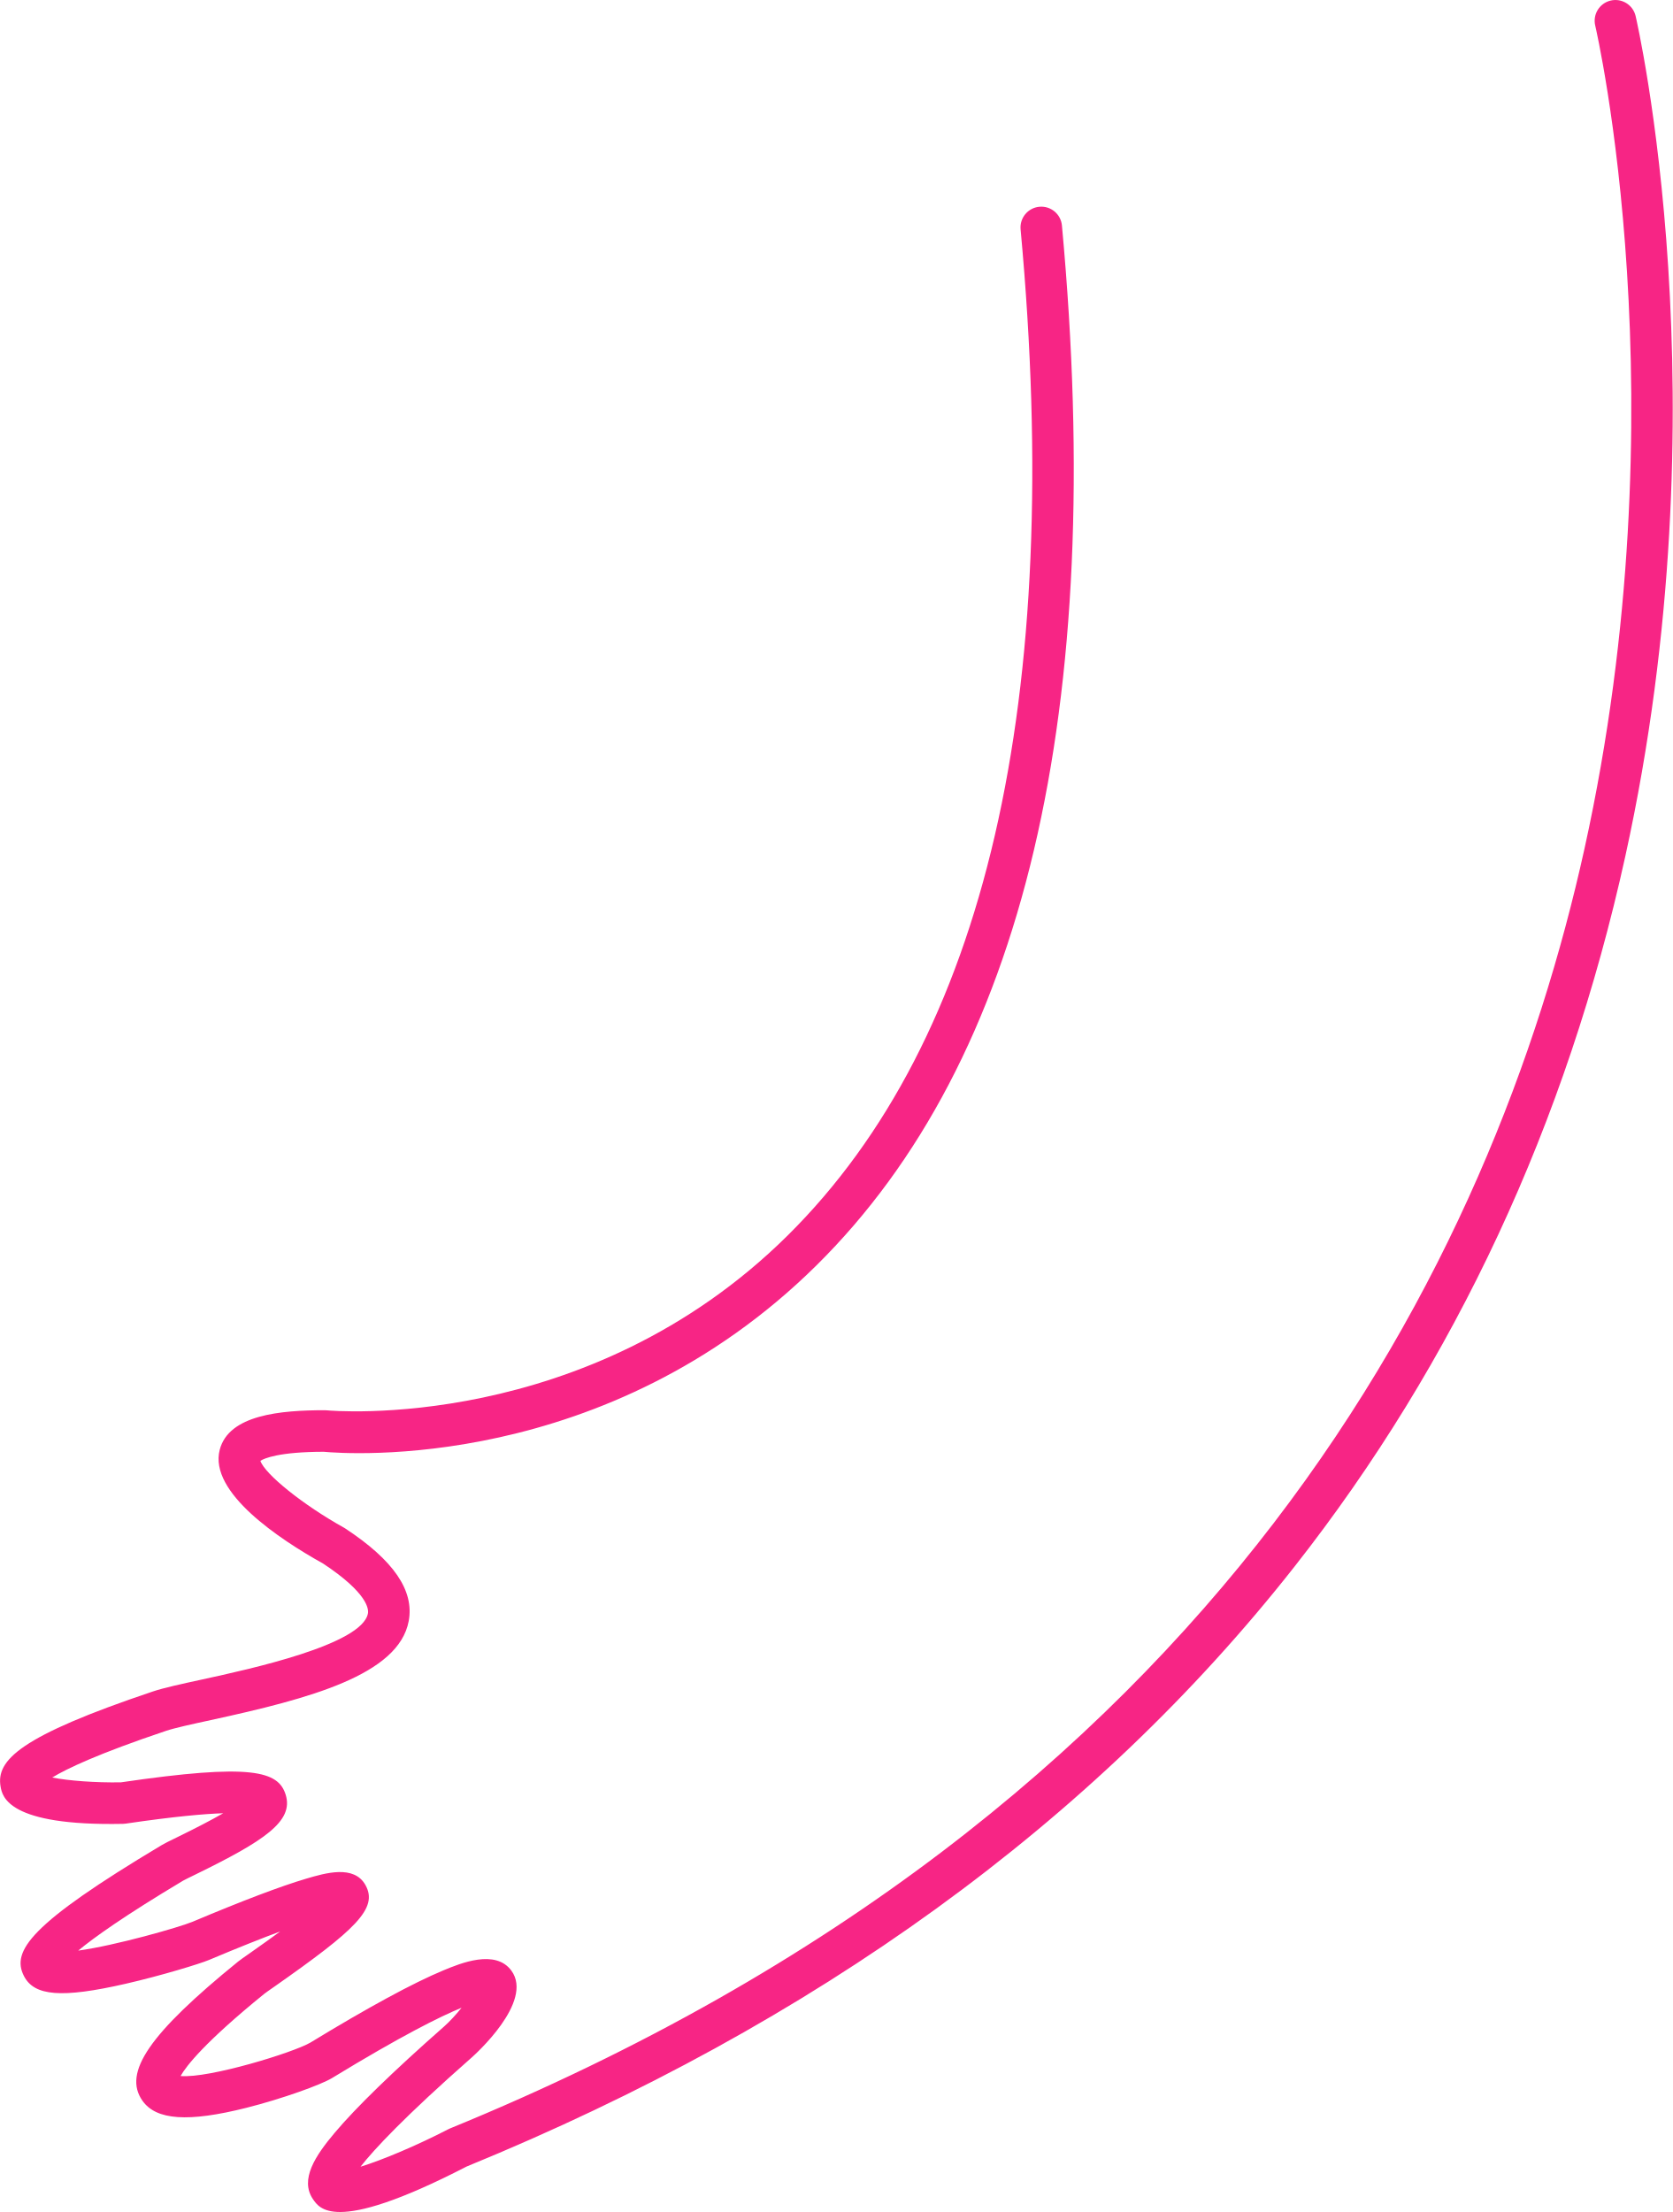
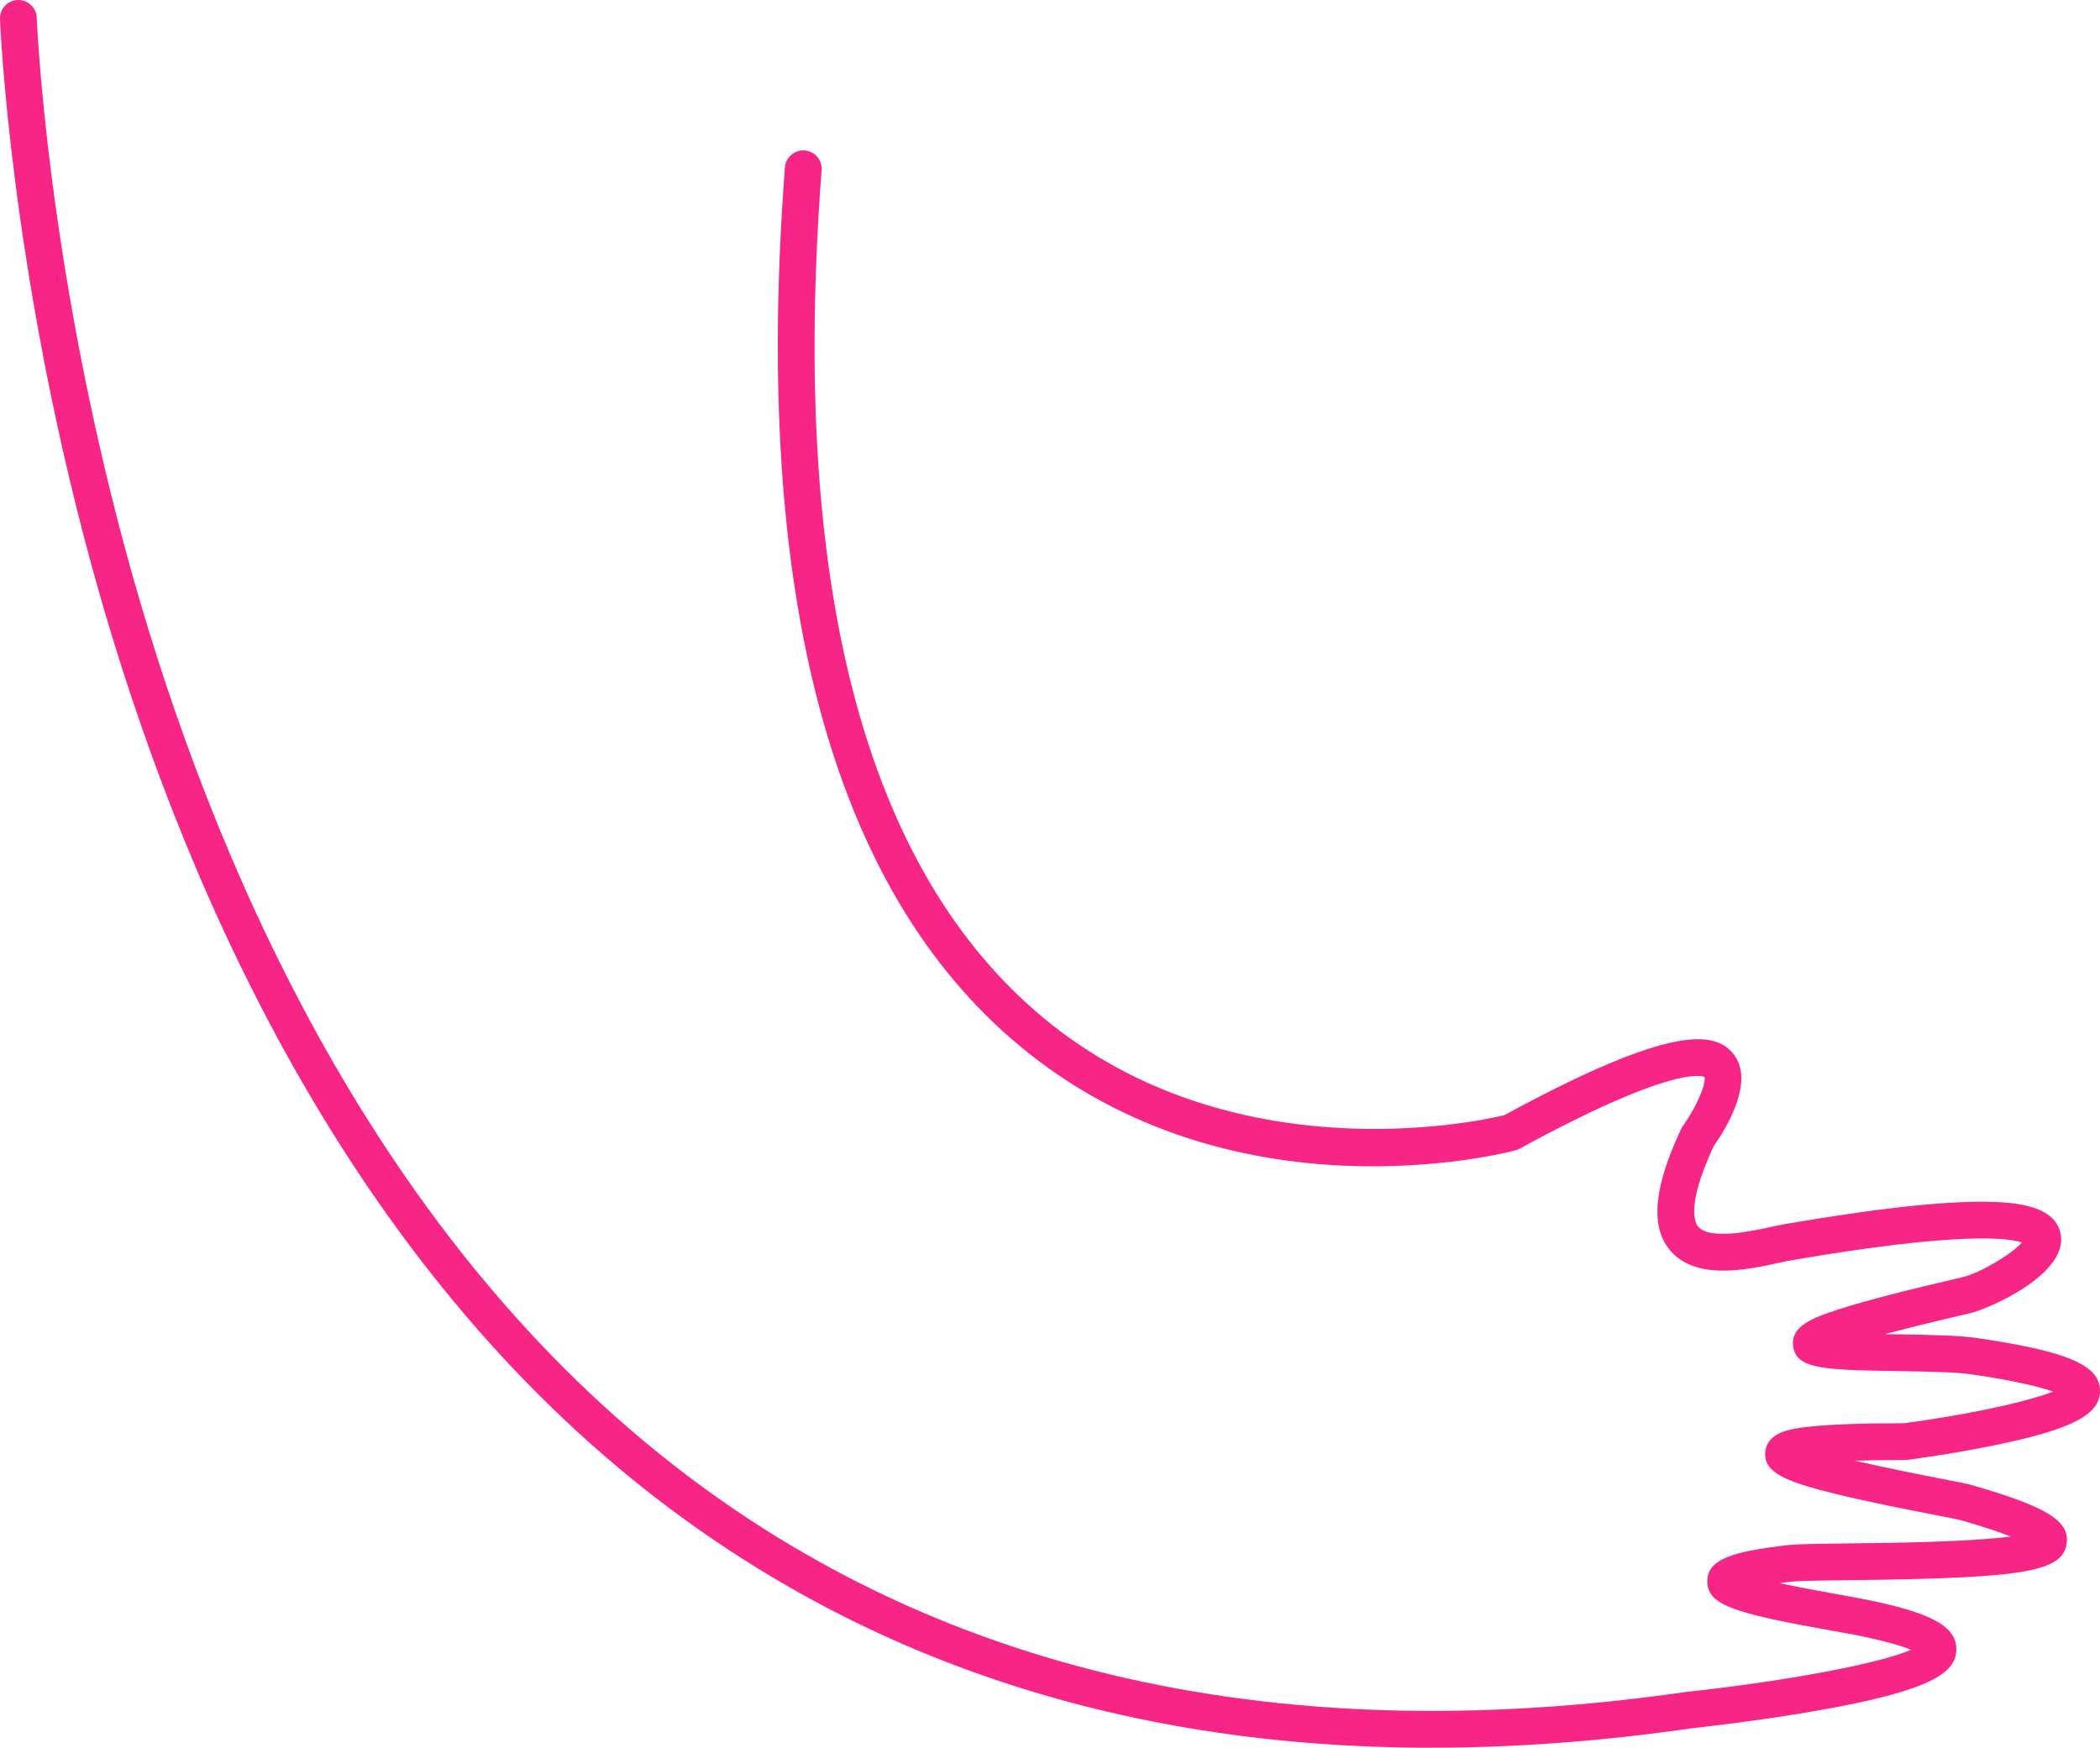
- <svg xmlns="http://www.w3.org/2000/svg" id="Calque_1" data-name="Calque 1" viewBox="0 0 577.02 762.97">
+ <svg xmlns="http://www.w3.org/2000/svg" id="Calque_1" data-name="Calque 1" viewBox="0 0 774.69 644.76">
  <defs>
    <style>
      .cls-1 {
        fill: #f72585;
        stroke-width: 0px;
      }
    </style>
  </defs>
-   <path class="cls-1" d="M117.33,762.97c-6.35,0-8.21-2.73-9.36-4.41-4.65-6.81.85-15.05,7.5-22.93,7.41-8.79,20.11-21.13,37.75-36.67,1.88-1.66,4.08-4.06,6-6.44-7.39,3.02-20.78,9.68-44.72,24.27-3.7,2.26-17.11,7.12-29.5,10.24-20.05,5.05-31.11,4.3-35.86-2.44-6.85-9.71,2.4-23.16,33-48,.65-.52,1.8-1.34,4.37-3.13,3.9-2.73,7.25-5.14,10.13-7.25-6.23,2.31-14.27,5.5-24.63,9.86-2.91,1.23-16.36,5.37-28.72,8.19-22,5.02-31.5,4.28-35.05-2.72-4.31-8.51,1.87-17.83,47.61-45.16.92-.55,2.34-1.25,5.21-2.65,6.66-3.25,11.98-6.02,15.94-8.3-6.45.21-16.87,1.11-33.65,3.58-.3.04-.6.07-.9.08-39.82.8-41.66-9.48-42.25-12.86-1.57-9.07,6.51-17.34,52.5-32.79,3.79-1.27,9.65-2.55,17.07-4.16,16.5-3.59,55.14-11.99,57.15-22.77.27-1.46-.05-7.01-15.45-17.19-15.08-8.41-39.49-24.55-35.68-39.25,3.14-12.1,21.01-13.65,36.23-13.65.25,0,.5.01.74.04.89.09,89.71,8.27,158.97-60.34,68.34-67.71,95.37-184.46,80.33-347.01-.36-3.94,2.53-7.43,6.47-7.79,3.94-.37,7.43,2.53,7.79,6.47,15.47,167.18-13.03,287.86-84.71,358.7-72.51,71.67-162.31,64.98-169.95,64.26-15.47.03-20.49,2.27-21.84,3.12,1.54,4.6,14.78,15.25,28.83,23.06.15.09.31.18.46.28,16.67,10.97,23.83,21.41,21.88,31.92-3.46,18.6-34.23,26.77-68.19,34.15-6.71,1.46-12.51,2.72-15.55,3.74-23.48,7.88-34.28,13.07-39.24,16.09,5.61,1.1,14.82,1.81,23.69,1.66,45.15-6.63,54.32-3.9,56.85,4.28,2.83,9.15-7.34,15.89-31.21,27.55-1.72.84-3.67,1.79-4.15,2.07-20.33,12.15-30.81,19.66-36.21,24.14,12.77-1.74,34.84-8.03,39.46-9.96,17.28-7.28,30.45-12.27,39.15-14.84,6.6-1.95,16.57-4.9,20.5,2.23,4.45,8.05-3.51,15.41-31.36,34.94-1.79,1.25-3.09,2.15-3.57,2.54-20.58,16.7-26.92,24.9-28.87,28.35,9.85.85,38.92-8.1,44.77-11.53,19.99-12.18,35.45-20.58,45.95-24.94,5.8-2.4,17.85-7.41,23.39.11,7.91,10.74-12.82,29.21-13.71,29.99-23.23,20.46-33.66,31.68-38.33,37.65,7.51-2.3,19.3-7.26,30.31-12.94.19-.1.38-.19.58-.27,266.98-109.22,360.16-300.31,391.32-441.38,33.87-153.35,4.02-282.65,3.71-283.94-.91-3.85,1.47-7.71,5.31-8.62,3.84-.92,7.71,1.46,8.62,5.31.31,1.32,30.88,133.33-3.54,289.79-20.24,92.02-58.63,174.47-114.11,245.04-69.22,88.07-165.31,157.69-285.6,206.95-23.73,12.24-36.5,15.68-43.63,15.68Z" />
+   <path class="cls-1" d="M528.14,644.76c-117.1,0-217.5-34.4-299.4-102.78C117.01,448.71,60.77,308.15,33.26,206.66,3.54,96.98.04,7.91,0,7.03-.13,3.28,2.79.14,6.54,0c3.68-.14,6.89,2.79,7.02,6.53.03.87,3.51,88.66,32.89,196.91,27.01,99.51,82.08,237.23,191.03,328.16,100.43,83.81,229.92,114.94,384.89,92.52.09-.01.17-.02.26-.03,32.64-3.45,69.96-10.04,82.38-15.47-3.42-1.39-9.78-3.37-21.45-5.63-2.25-.44-5.06-.94-8.18-1.49-36.05-6.44-45.78-9.45-45.54-18.38.21-8.06,9.41-10.62,28.67-13.02,4.05-.51,12.78-.6,24.86-.74,14.2-.16,43.28-.49,58.35-2.54-3.92-1.54-9.71-3.52-18.25-5.98-.92-.26-5.57-1.17-10.06-2.04-9.6-1.87-24.11-4.69-36.1-7.64-18.64-4.58-26.82-7.91-26.09-15.55.73-7.57,10.06-8.6,16.24-9.29,7.72-.85,19.16-1.27,34.95-1.28,20.9-2.73,44.78-7.59,54.93-11.68-4.51-1.59-13.25-3.88-29.98-6.34-5.9-.87-16.59-1.04-26.92-1.21-27.68-.45-38.04-.62-38.97-9.43-.75-7.11,6.9-10.16,16.98-13.4,9.62-3.1,24.46-6.95,45.38-11.78,6.62-1.53,18.42-8.59,22.05-12.85-4.94-1.64-22.98-4.13-85.37,6.64-1.14.19-2.57.51-4.22.87-11.64,2.55-31.13,6.81-40.54-5.01-7-8.79-5.53-23.33,4.47-44.45.18-.37.39-.73.63-1.06,4.76-6.63,8.6-15.37,7.96-18.03-1.5-.66-13.08-3.63-68.21,26.44-.47.26-.98.46-1.5.6-4.22,1.13-104.27,26.83-182.88-38.45-69.49-57.71-98.64-166.77-86.66-324.15.28-3.73,3.55-6.52,7.28-6.25,3.74.28,6.53,3.54,6.25,7.28-11.63,152.75,15.89,257.95,81.8,312.69,69.89,58.04,160.89,38.15,169.98,35.96,62.24-33.85,77.49-30.69,84.18-23.1,8.92,10.11-2.48,28.27-6.82,34.42-10.13,21.6-7.05,28.16-5.86,29.66,4.14,5.21,20.17,1.7,27.02.21,1.88-.41,3.52-.77,4.81-.99,33.1-5.71,58.17-8.51,74.47-8.29,11.72.15,25.44,1.63,27.49,11.81,3.03,15.02-26.93,27.81-33.28,29.28-13.64,3.15-23.83,5.69-31.44,7.74,1.83.04,3.6.06,5.24.09,11.26.18,21.9.36,28.67,1.35,33.57,4.94,45.43,10.07,45.35,19.6-.07,8.66-10.36,14.02-37.96,19.77-16.32,3.4-32.34,5.49-33.01,5.57-.29.04-.58.06-.87.06-7.48,0-13.59.1-18.59.26,11.84,2.75,25.34,5.38,31.75,6.62,6.76,1.32,9.81,1.91,11.22,2.32,27.74,7.99,36.28,13.23,35.15,21.55-1.42,10.44-15.42,12.85-78.86,13.56-10.76.12-20.05.23-23.34.63-1.3.16-2.52.33-3.65.48,7.58,1.66,16.18,3.2,21.23,4.1,3.19.57,6.07,1.08,8.38,1.53,26.28,5.08,35.91,10.29,35.53,19.2-.35,8.24-9.11,14.84-51.58,22.26-21.88,3.82-43.97,6.23-45.89,6.44-33.15,4.79-65.18,7.18-96.05,7.18Z" />
</svg>
